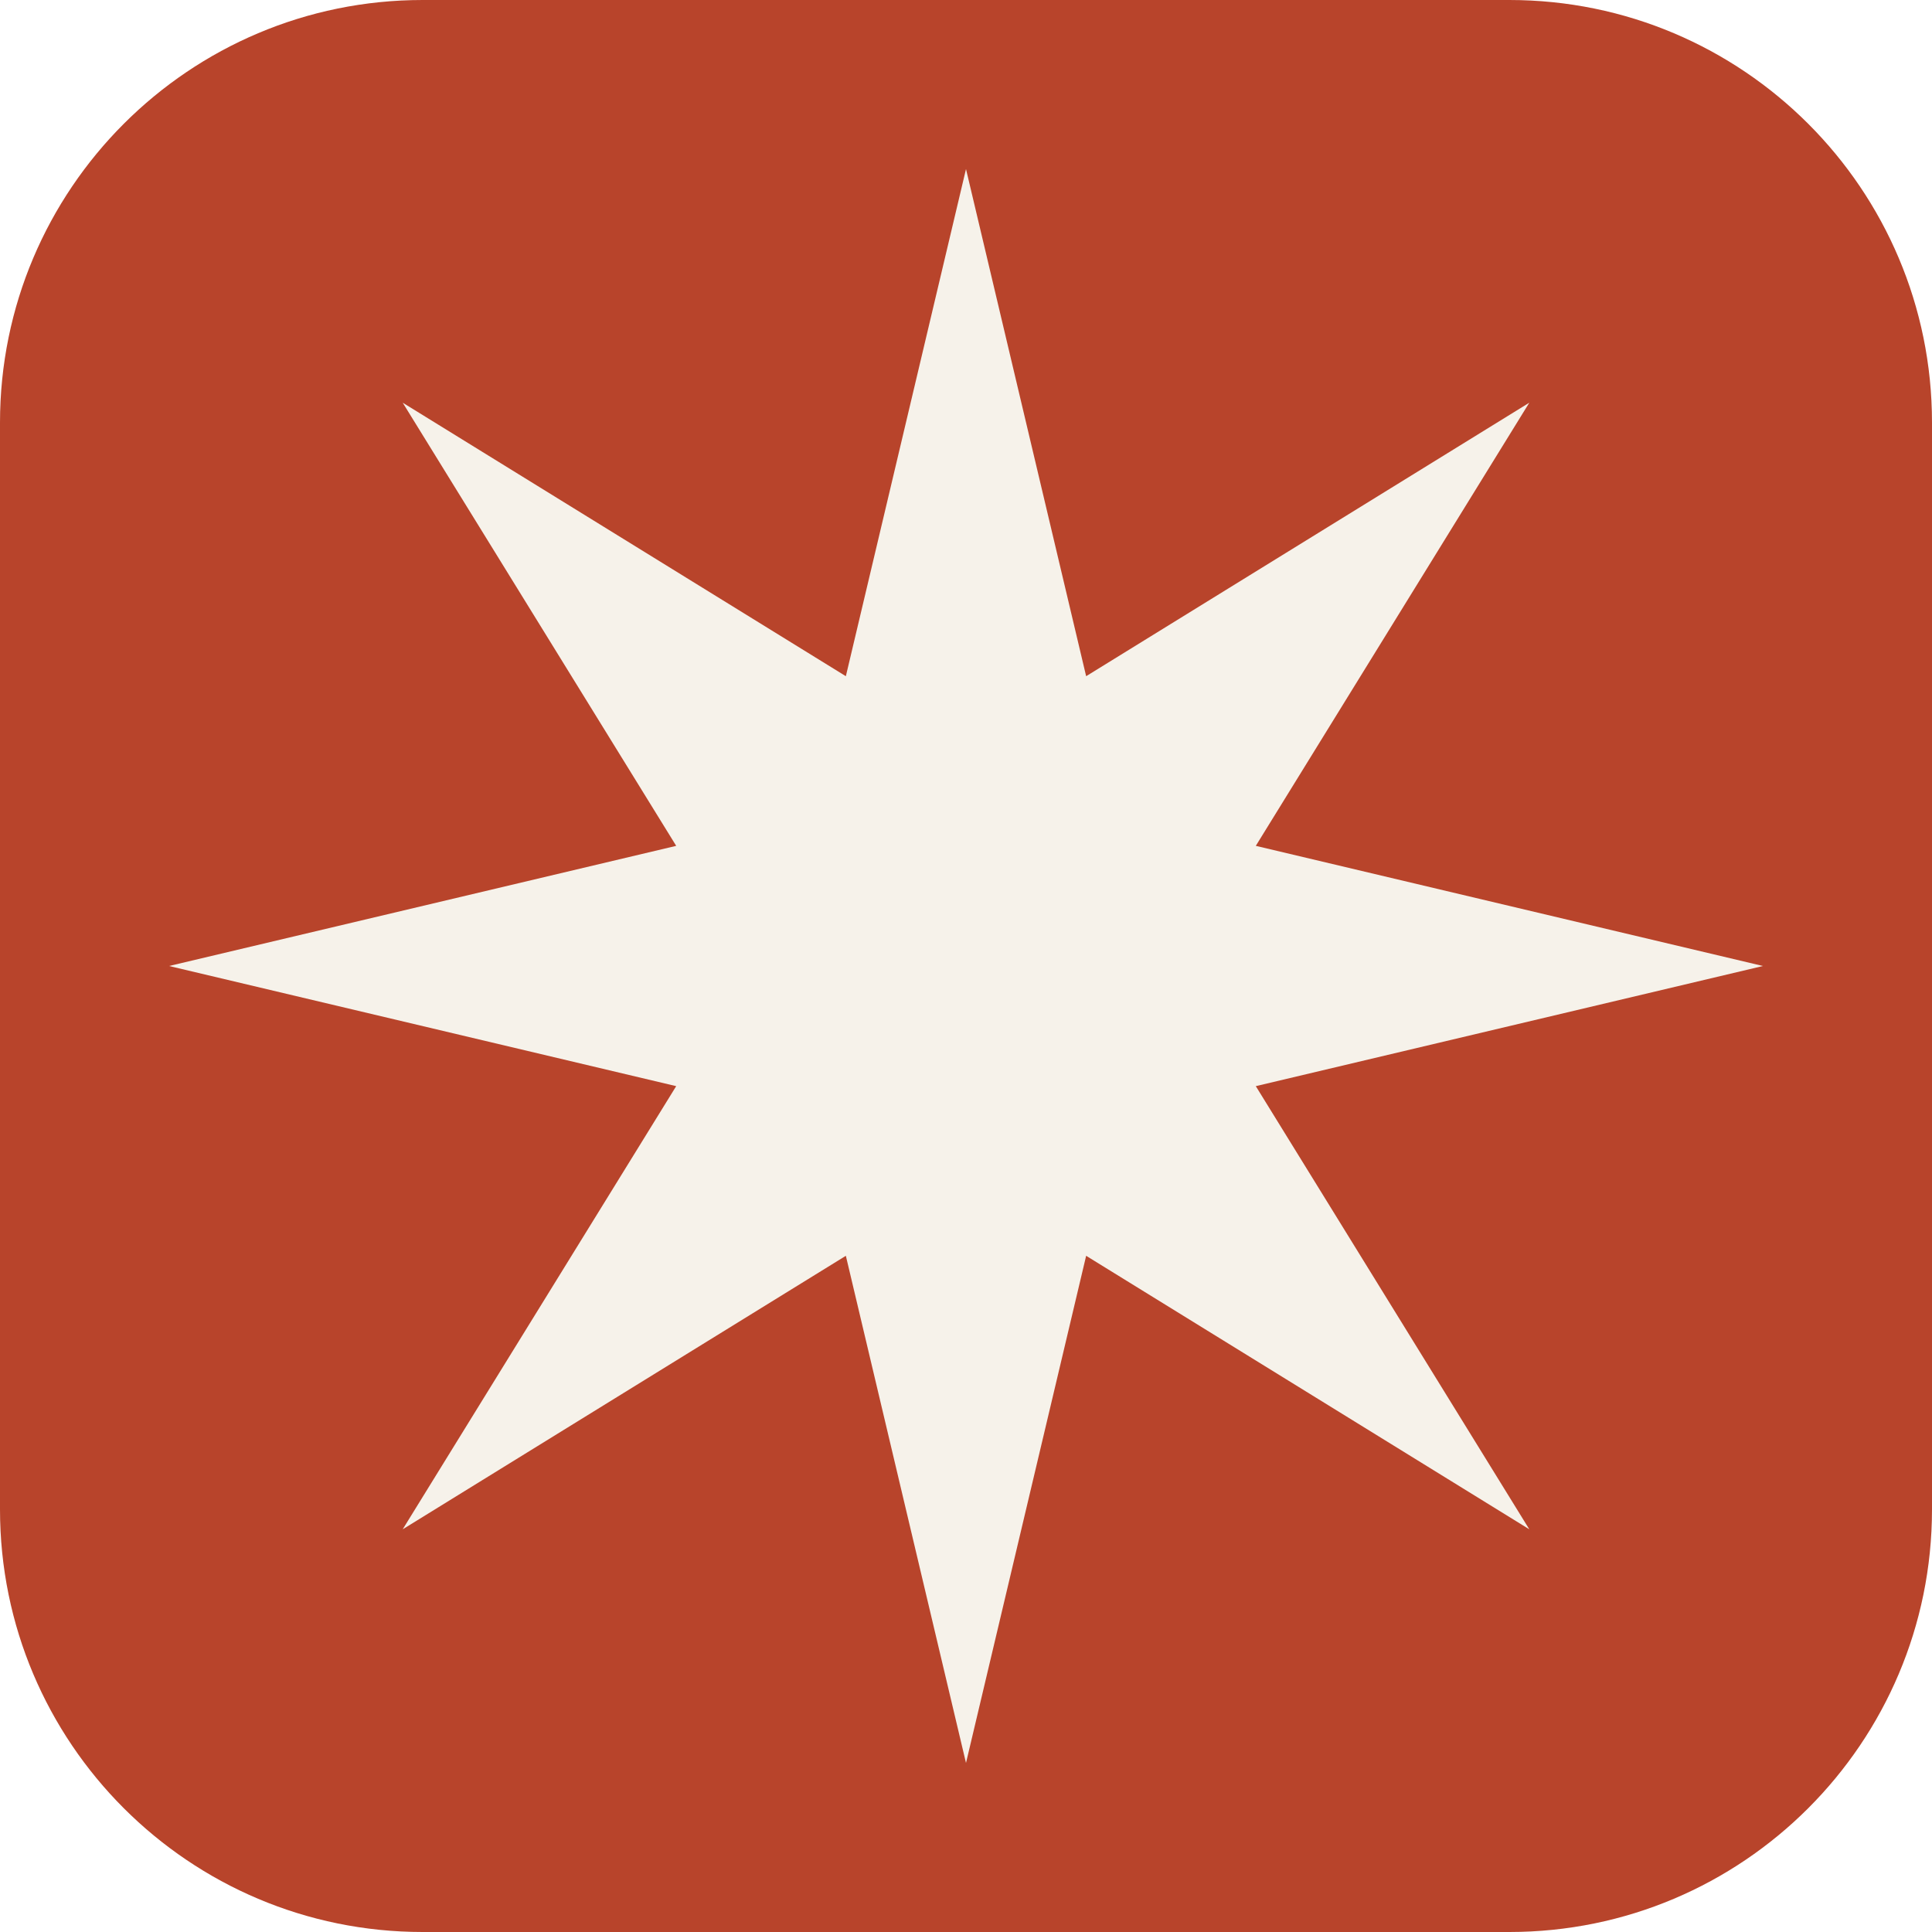
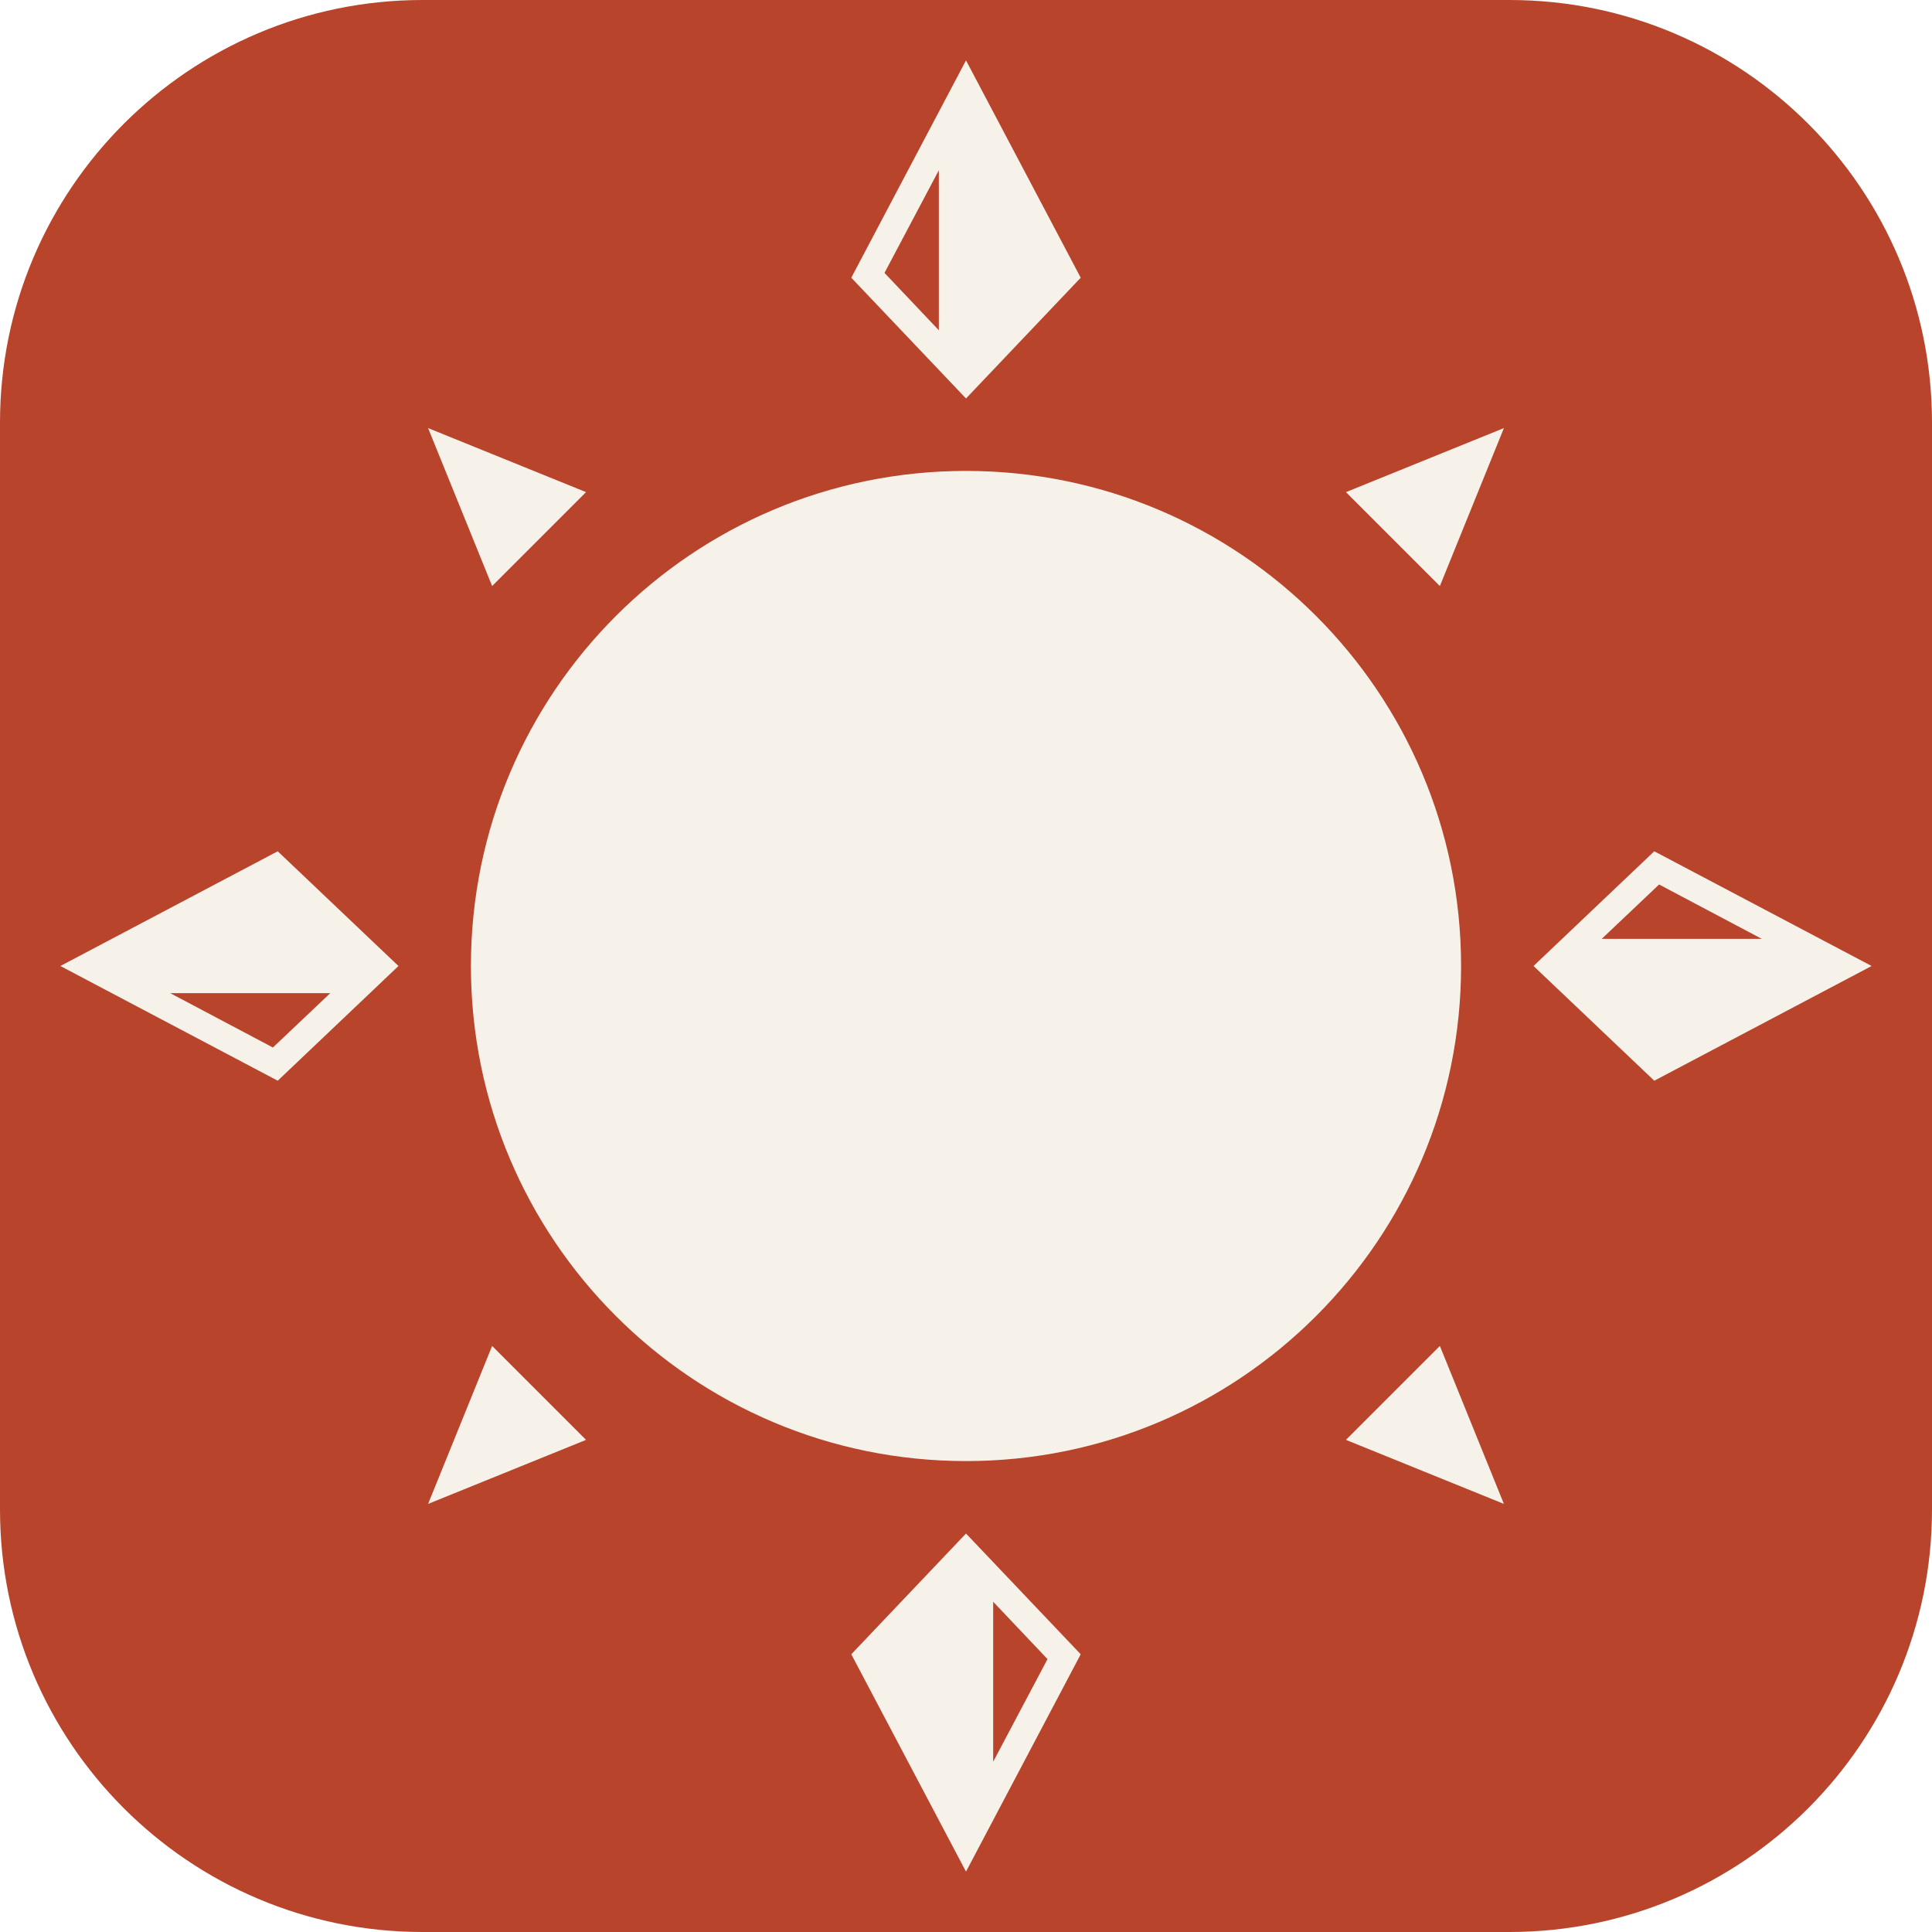
<svg xmlns="http://www.w3.org/2000/svg" viewBox="0 0 32 32">
  <rect width="32" height="32" rx="7" fill="#B8442B" />
-   <polygon fill="#F6F2EA" points="16.00,2.80 17.99,11.20 25.33,6.67 20.80,14.01 29.20,16.00 20.80,17.99 25.33,25.33 17.99,20.80 16.00,29.20 14.01,20.80 6.67,25.33 11.20,17.99 2.80,16.00 11.20,14.01 6.67,6.67 14.01,11.20" />
+   <g fill="#F6F2EA">
+     <circle cx="16" cy="16" r="8.2" />
+     <g>
+       <polygon points="16,1.0 17.9,4.6 16,6.6" />
+       <path fill-rule="evenodd" d="M16,1.0 L14.1,4.6 L16,6.6Z M15.55,2.82 L14.65,4.52 L15.55,5.47Z" />
+     </g>
+     <g transform="rotate(90 16 16)">
+       <polygon points="16,1.0 17.9,4.6 16,6.6" />
+       <path fill-rule="evenodd" d="M16,1.0 L14.1,4.6 L16,6.6Z M15.55,2.82 L14.65,4.52 L15.55,5.47Z" />
+     </g>
+     <g transform="rotate(180 16 16)">
+       <polygon points="16,1.0 17.9,4.6 16,6.6" />
+       <path fill-rule="evenodd" d="M16,1.0 L14.1,4.6 L16,6.6Z M15.55,2.82 L14.65,4.52 L15.55,5.47Z" />
+     </g>
+     <g transform="rotate(270 16 16)">
+       <polygon points="16,1.0 17.9,4.6 16,6.6" />
+       <path fill-rule="evenodd" d="M16,1.0 L14.1,4.6 L16,6.6Z M15.55,2.82 L14.65,4.52 L15.55,5.47Z" />
+     </g>
+     <polygon points="16,3.4 14.9,6.0 17.1,6.0" transform="rotate(45 16 16)" />
+     <polygon points="16,3.4 14.9,6.0 17.1,6.0" transform="rotate(135 16 16)" />
+     <polygon points="16,3.4 14.9,6.0 17.1,6.0" transform="rotate(225 16 16)" />
+     <polygon points="16,3.4 14.9,6.0 17.1,6.0" transform="rotate(315 16 16)" />
+   </g>
</svg>
